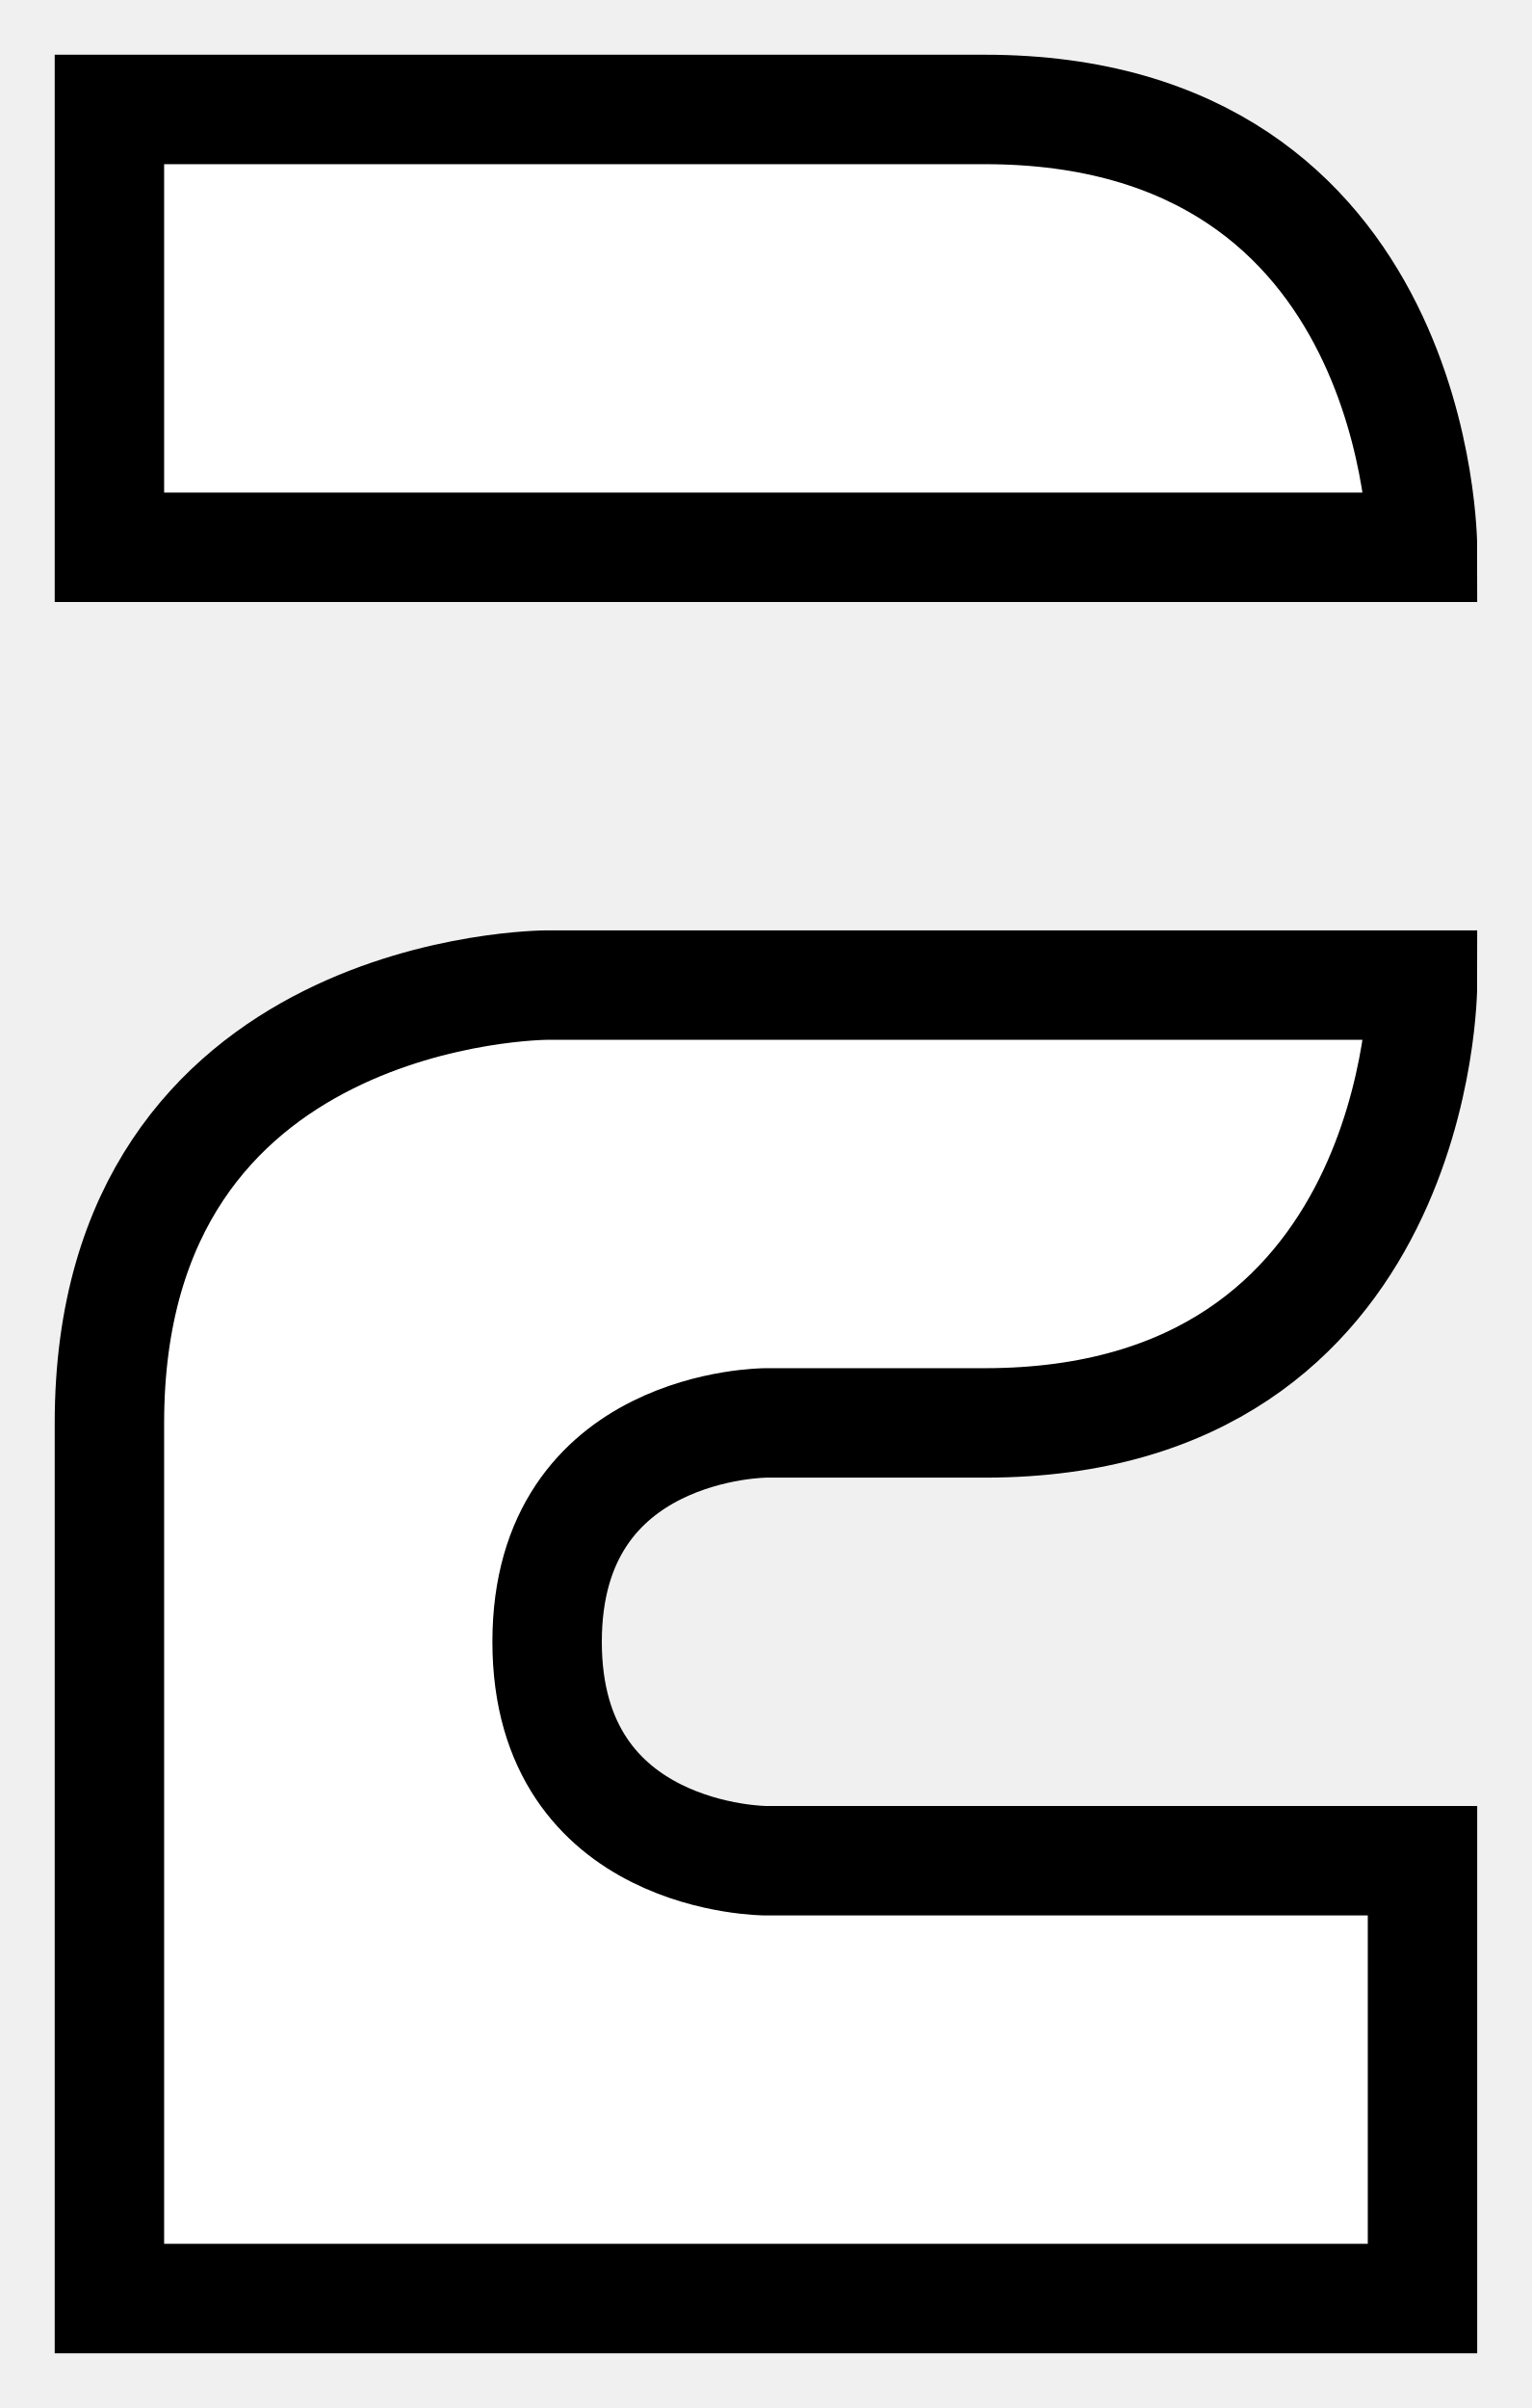
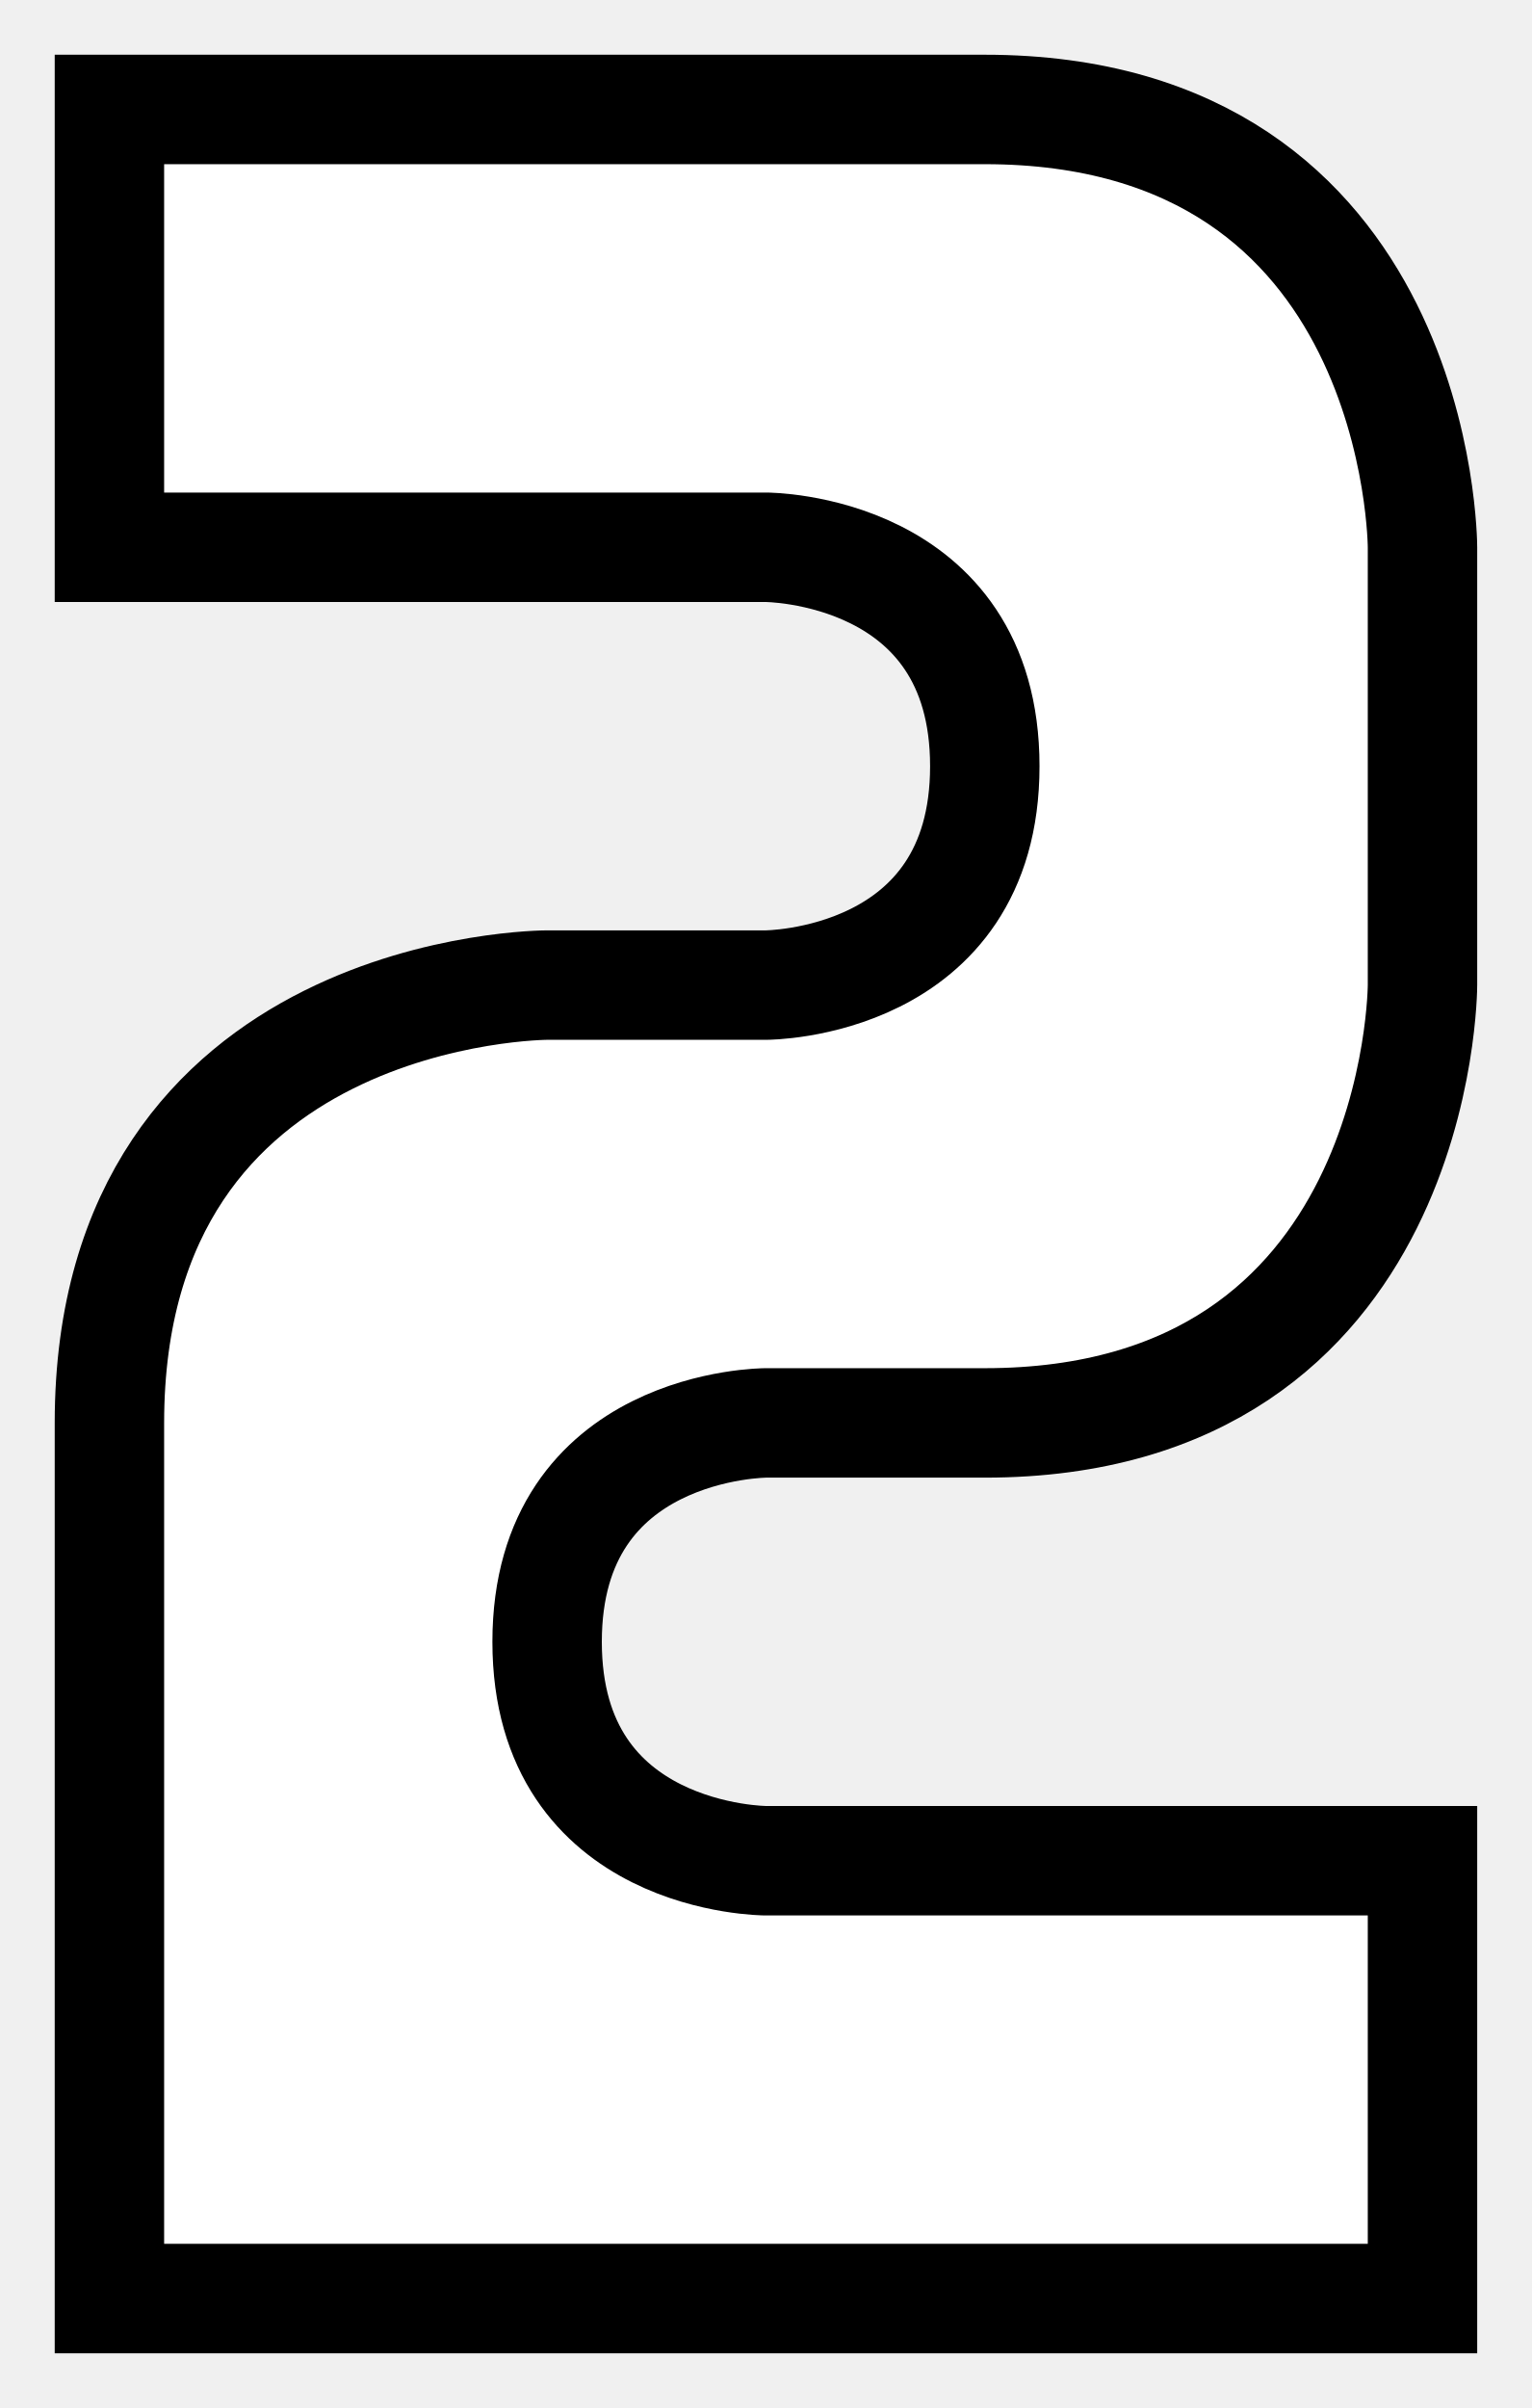
<svg xmlns="http://www.w3.org/2000/svg" width="14" height="22" viewBox="0 0 14 22" version="1.1" id="svg8">
  <defs id="defs2" />
-   <path style="fill:#ffffff;fill-opacity:1;stroke:#000000;stroke-opacity:1" d="M 13,5 C 13,5 13,1 9,1 5,1 1,1 1,1 v 4 z" id="path1008-6" />
-   <path style="fill:#ffffff;fill-opacity:1;stroke:#000000;stroke-opacity:1" d="M 13,21 H 1 V 13 C 1,9 5,9 5,9 h 8 c 0,0 0,4 -4,4 H 7 c 0,0 -2,0 -2,2 0,2 2,2 2,2 h 6 z" id="path1012-2" />
+   <path style="fill:#ffffff;fill-opacity:1;stroke:#000000;stroke-opacity:1" d="M 13,21 H 1 V 13 C 1,9 5,9 5,9 H 7 C 7,9 9,9 9,7 9,5 7,5 7,5 H 1 V 1 h 8 c 4,0 4,4 4,4 v 4 c 0,0 0,4 -4,4 H 7 c 0,0 -2,0 -2,2 0,2 2,2 2,2 h 6 z" id="path1012-2" />
</svg>
